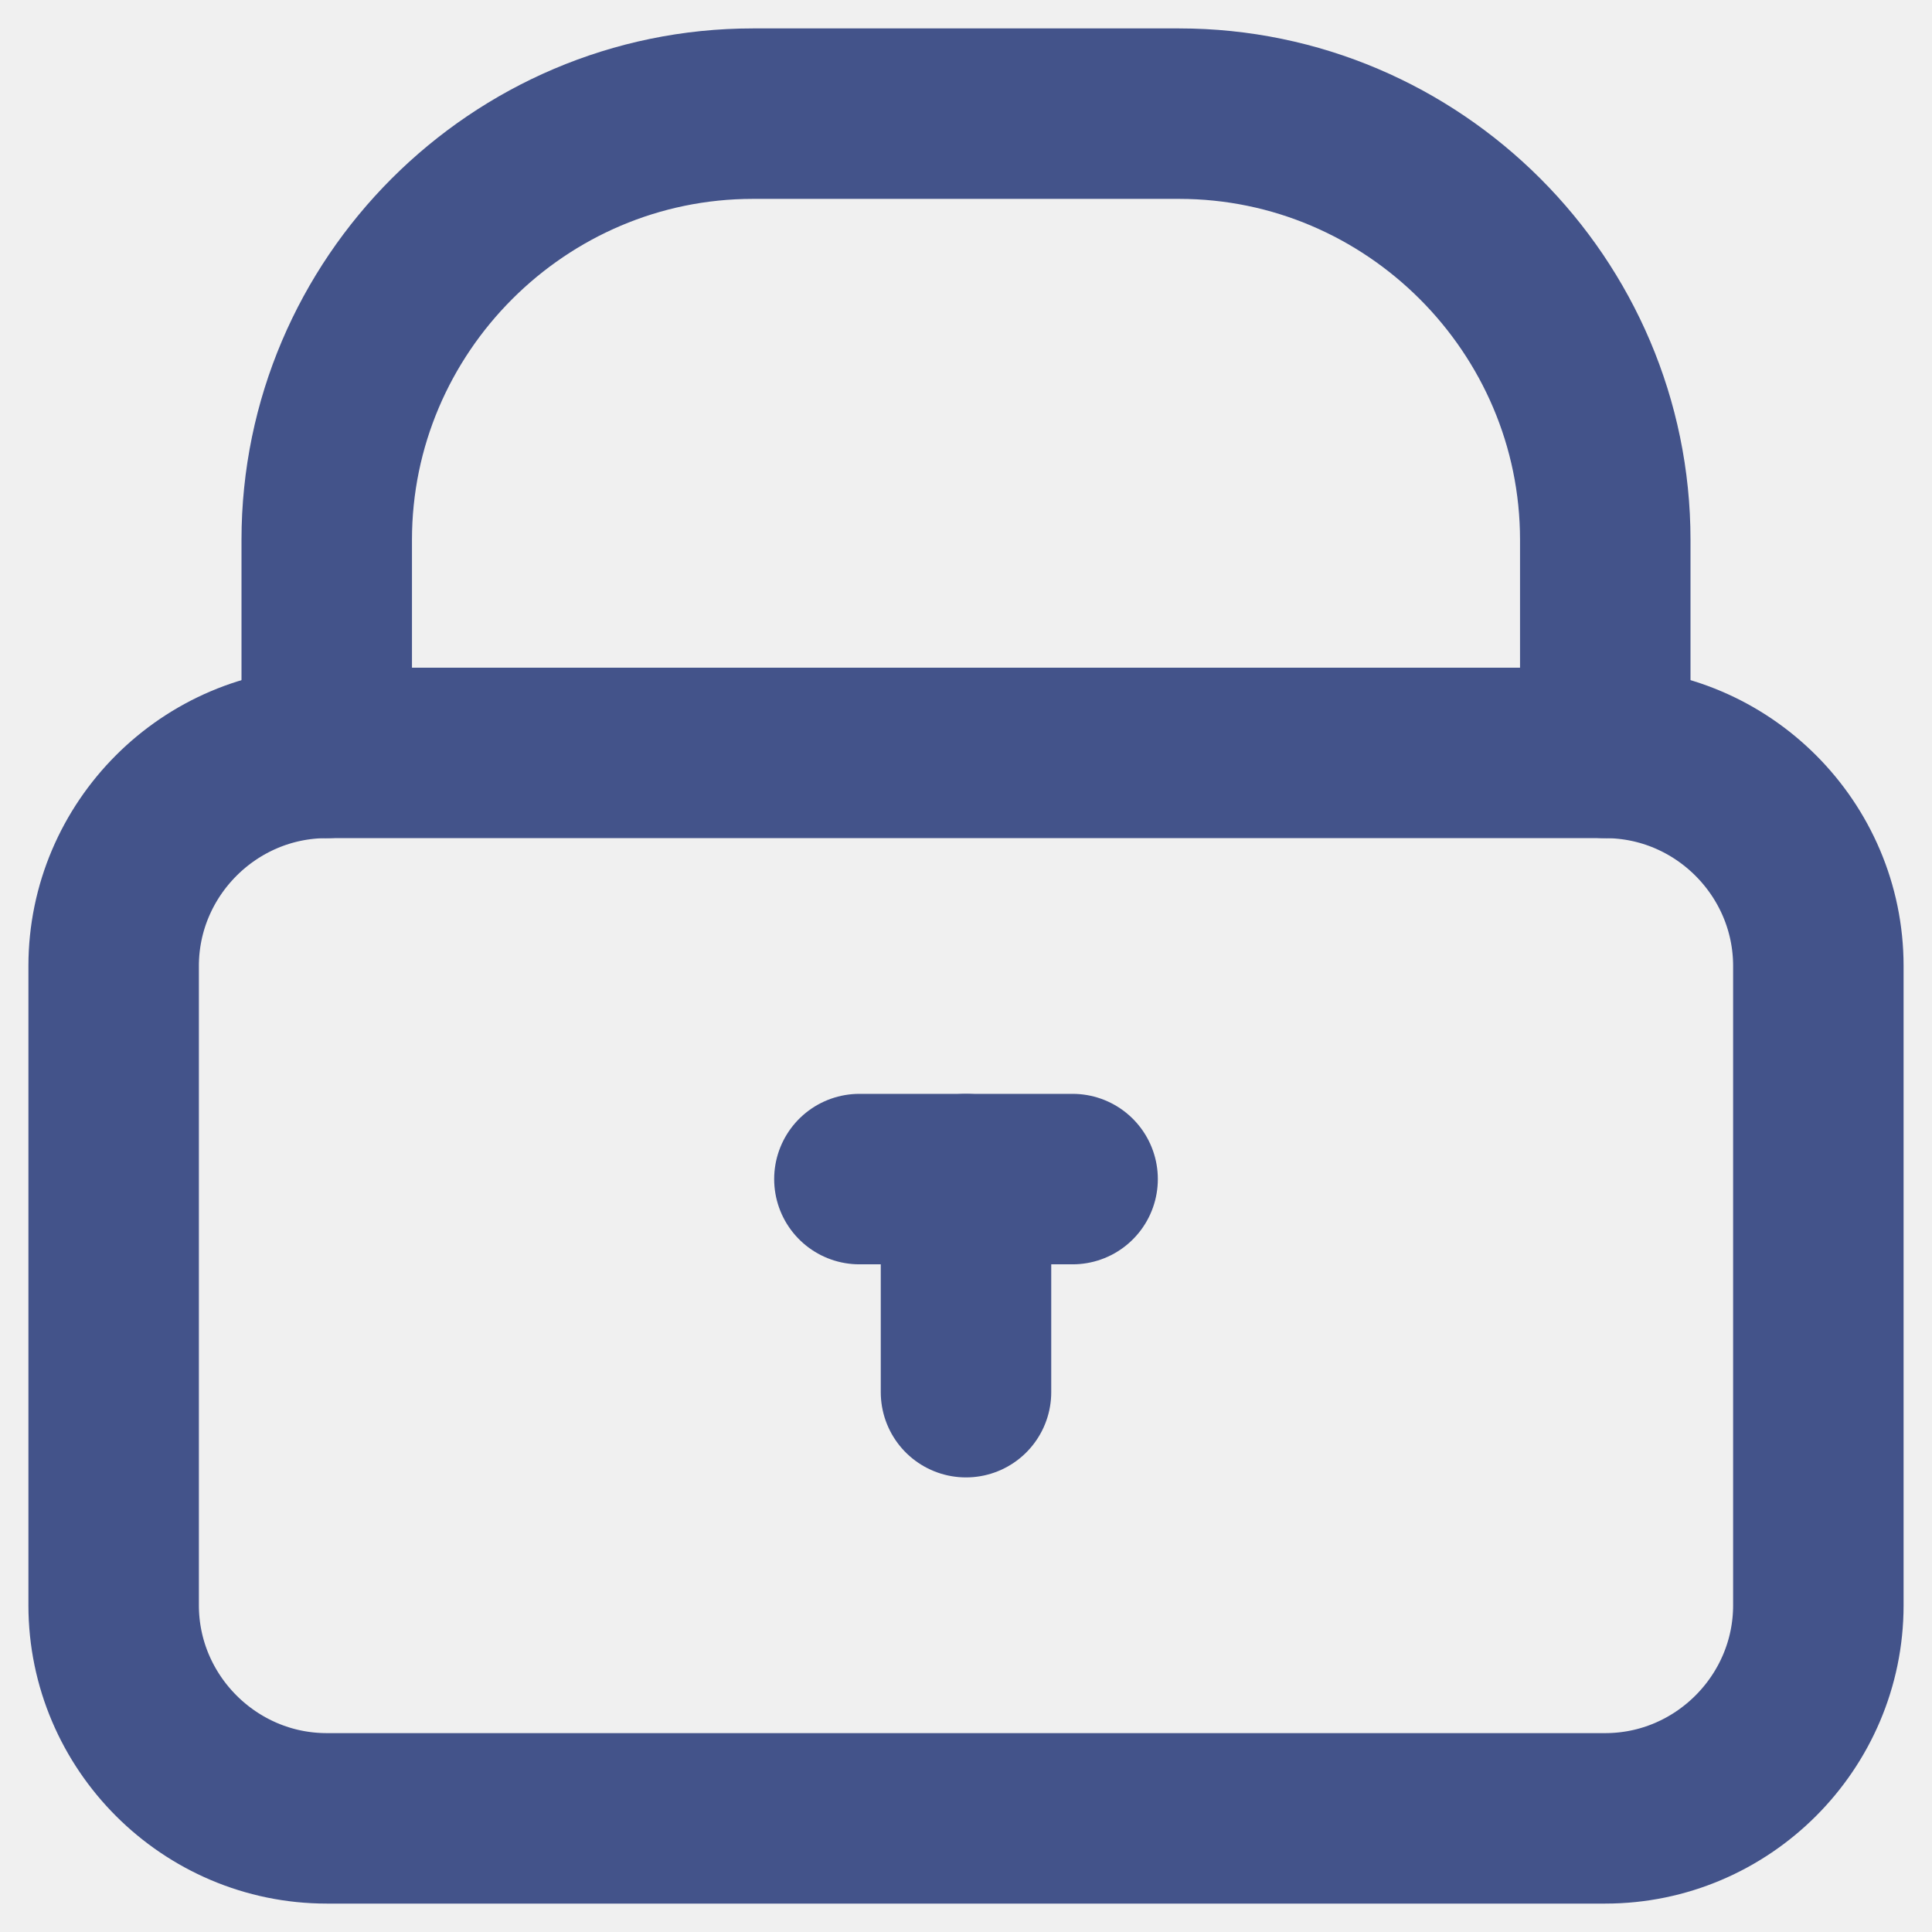
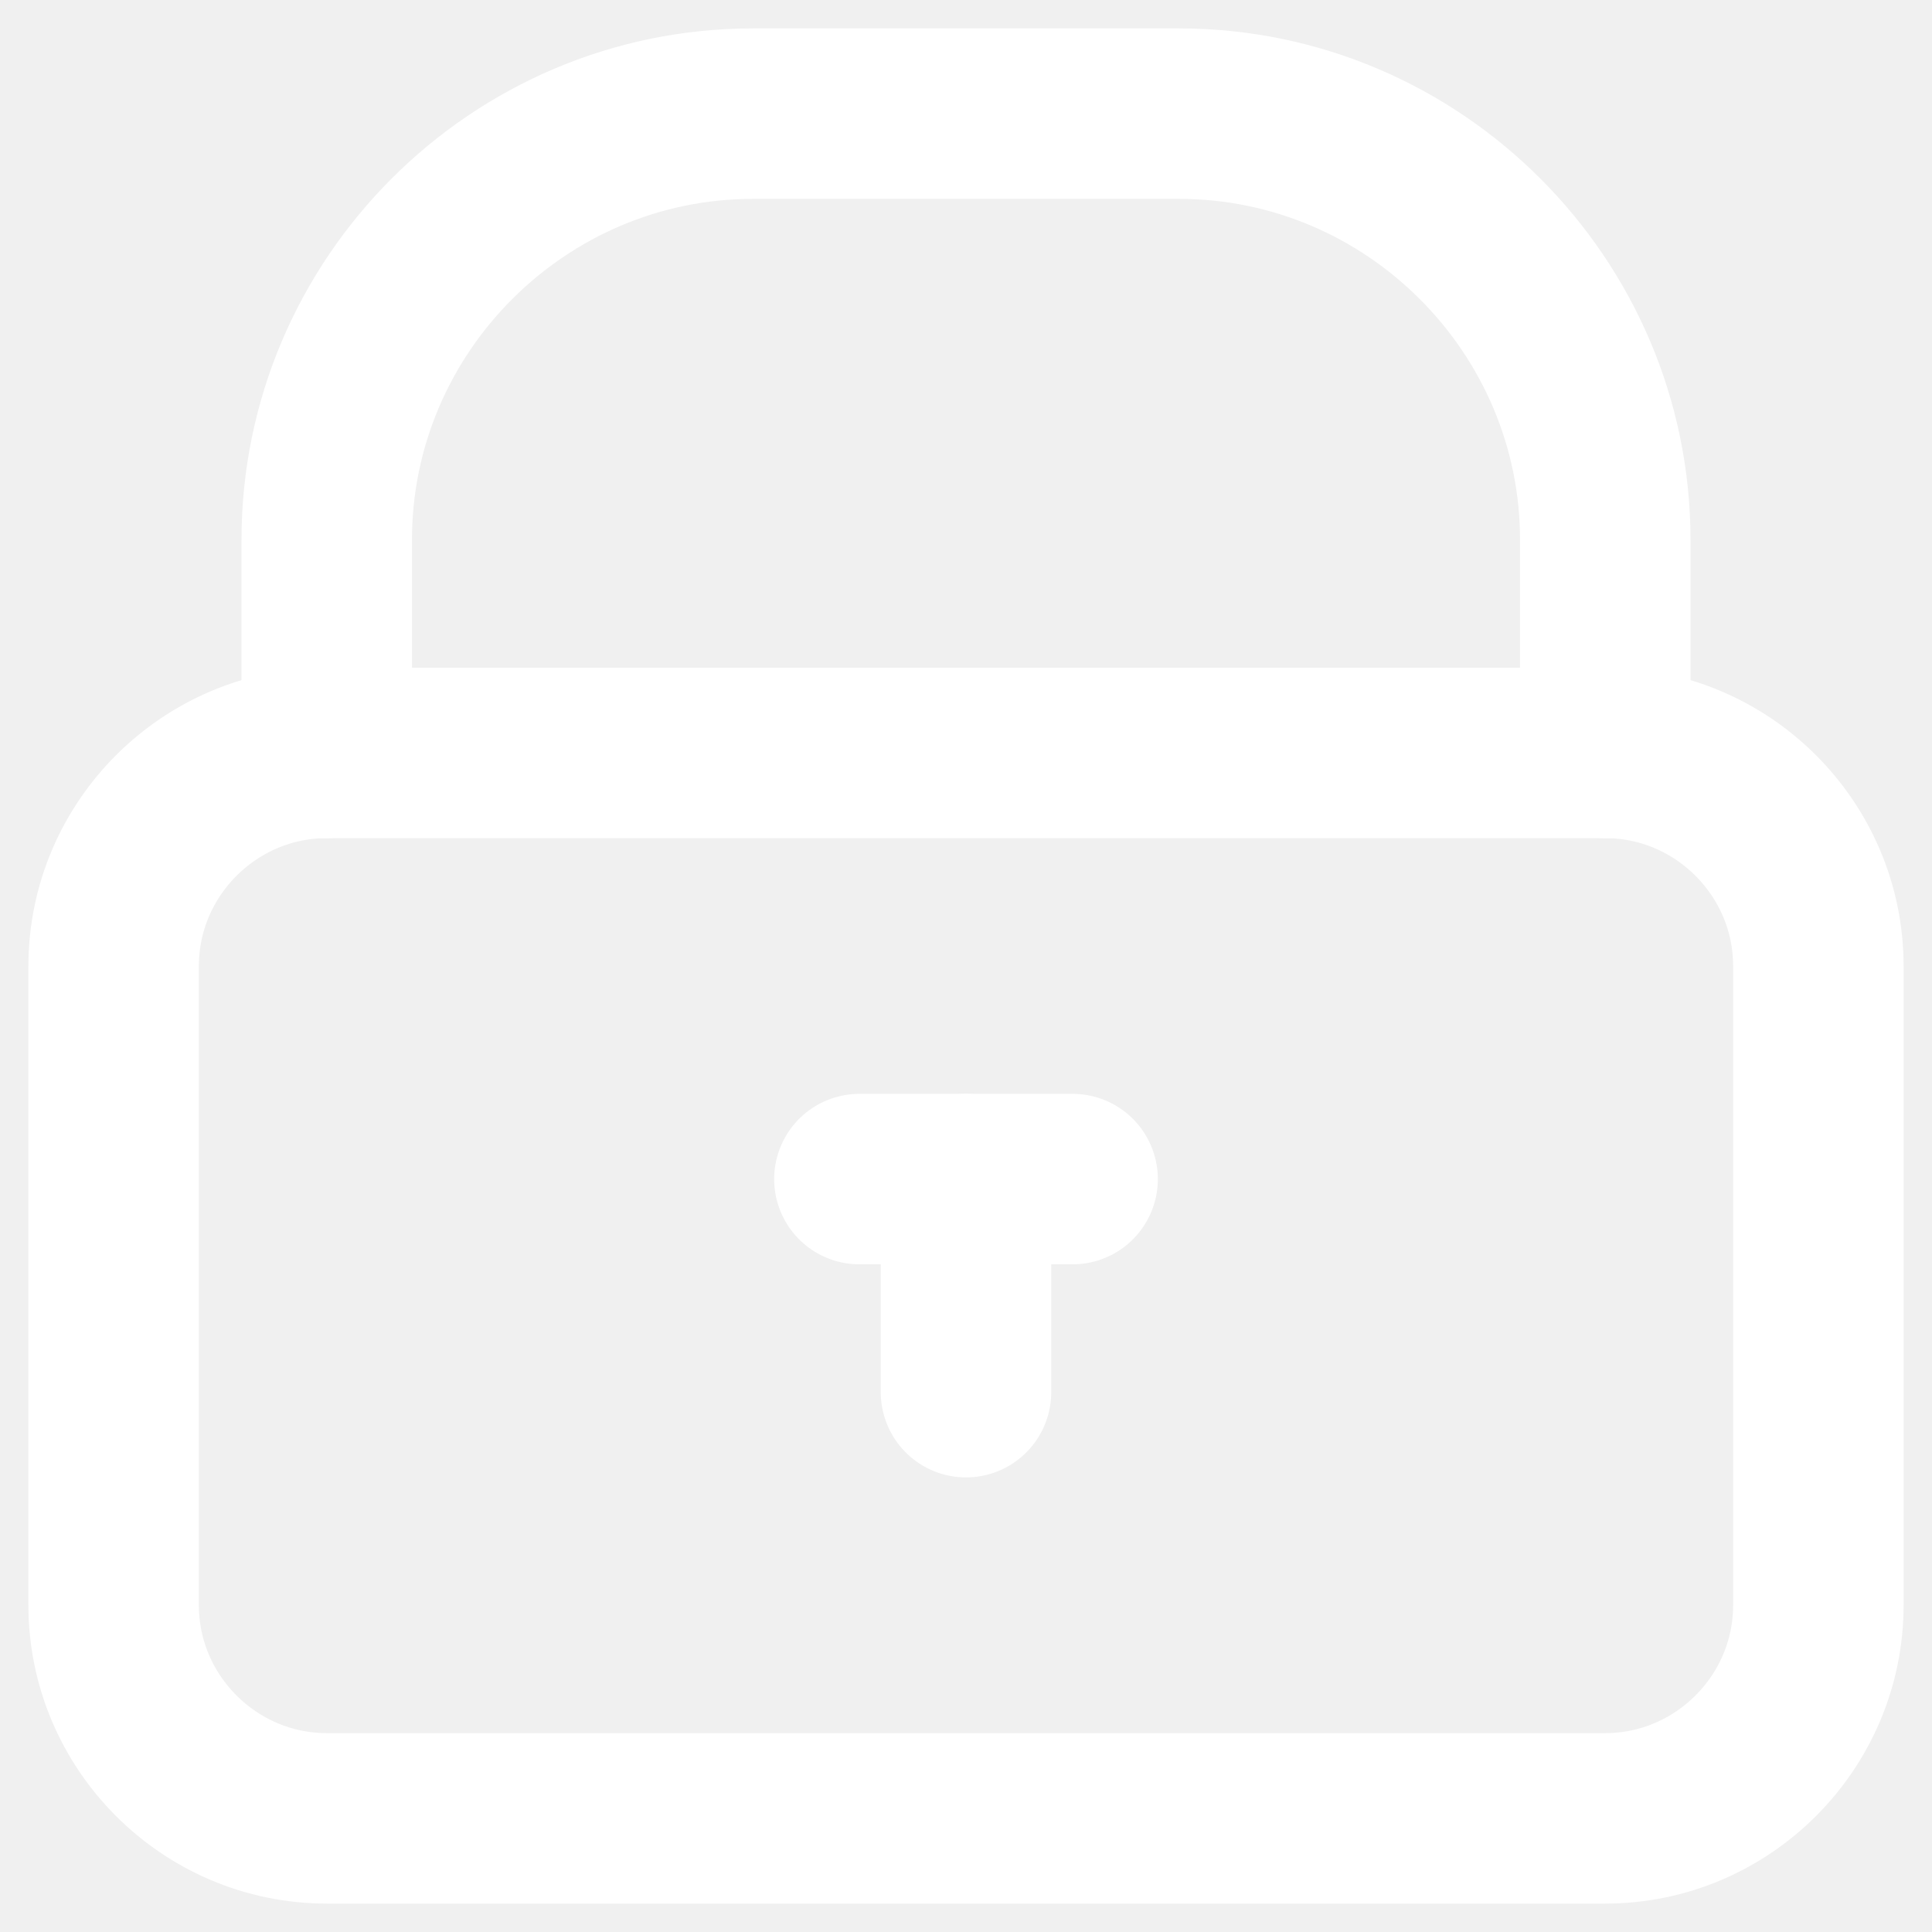
<svg xmlns="http://www.w3.org/2000/svg" width="17" height="17" viewBox="0 0 17 17" fill="none">
-   <path d="M14.125 16H2.875C1.844 16 1 15.156 1 14.125V8.5C1 7.469 1.844 6.625 2.875 6.625H14.125C15.156 6.625 16 7.469 16 8.5V14.125C16 15.156 15.156 16 14.125 16Z" stroke="#43538A" stroke-width="1.5" stroke-miterlimit="10" stroke-linecap="round" stroke-linejoin="round" />
-   <path d="M2.875 6.625V4.75C2.875 2.688 4.562 1 6.625 1H10.375C12.438 1 14.125 2.688 14.125 4.75V6.625" stroke="#43538A" stroke-width="1.5" stroke-miterlimit="10" stroke-linecap="round" stroke-linejoin="round" />
-   <path d="M7.562 10.375H9.438" stroke="#43538A" stroke-width="1.5" stroke-miterlimit="10" stroke-linecap="round" stroke-linejoin="round" />
-   <path d="M8.5 10.375V12.25" stroke="#43538A" stroke-width="1.5" stroke-miterlimit="10" stroke-linecap="round" stroke-linejoin="round" />
+   <path d="M14.125 16H2.875C1.844 16 1 15.156 1 14.125V8.5C1 7.469 1.844 6.625 2.875 6.625H14.125C15.156 6.625 16 7.469 16 8.5V14.125C16 15.156 15.156 16 14.125 16Z" stroke="#fff" stroke-width="1.5" stroke-miterlimit="10" stroke-linecap="round" stroke-linejoin="round" />
+   <path d="M2.875 6.625V4.75C2.875 2.688 4.562 1 6.625 1H10.375C12.438 1 14.125 2.688 14.125 4.75V6.625" stroke="#fff" stroke-width="1.5" stroke-miterlimit="10" stroke-linecap="round" stroke-linejoin="round" />
+   <path d="M7.562 10.375H9.438" stroke="#fff" stroke-width="1.5" stroke-miterlimit="10" stroke-linecap="round" stroke-linejoin="round" />
+   <path d="M8.5 10.375V12.25" stroke="#fff" stroke-width="1.5" stroke-miterlimit="10" stroke-linecap="round" stroke-linejoin="round" />
</svg>
